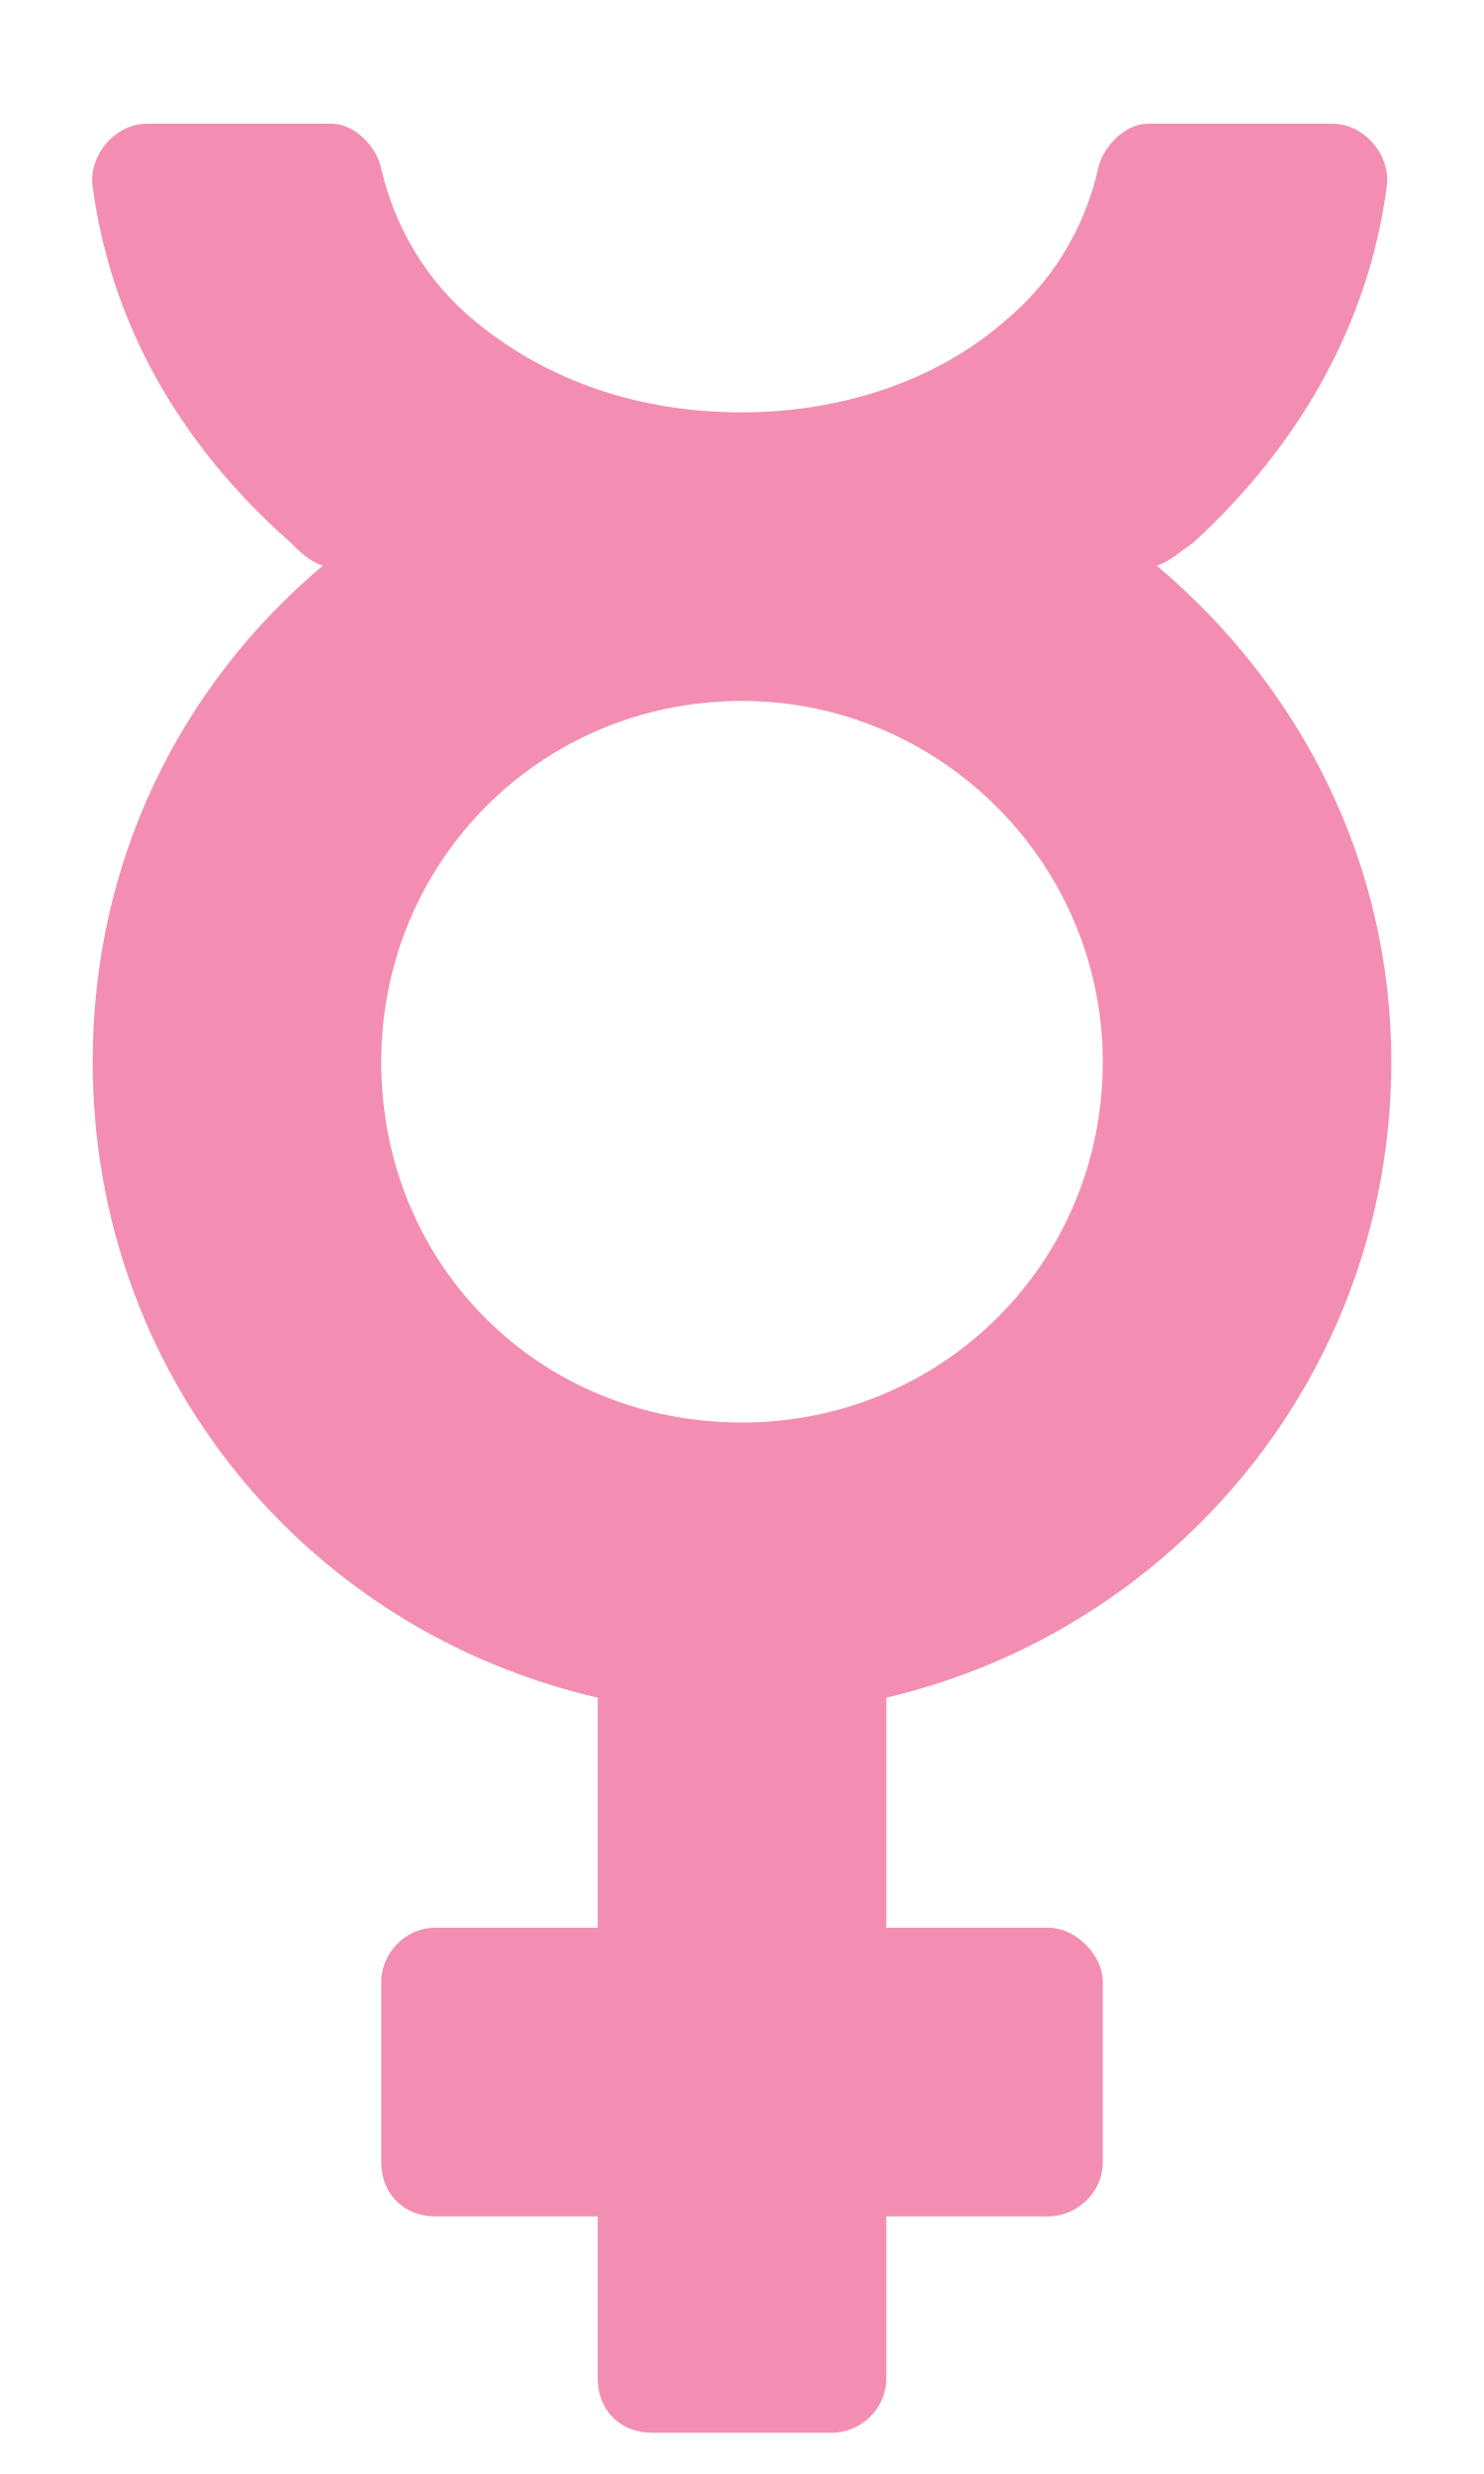
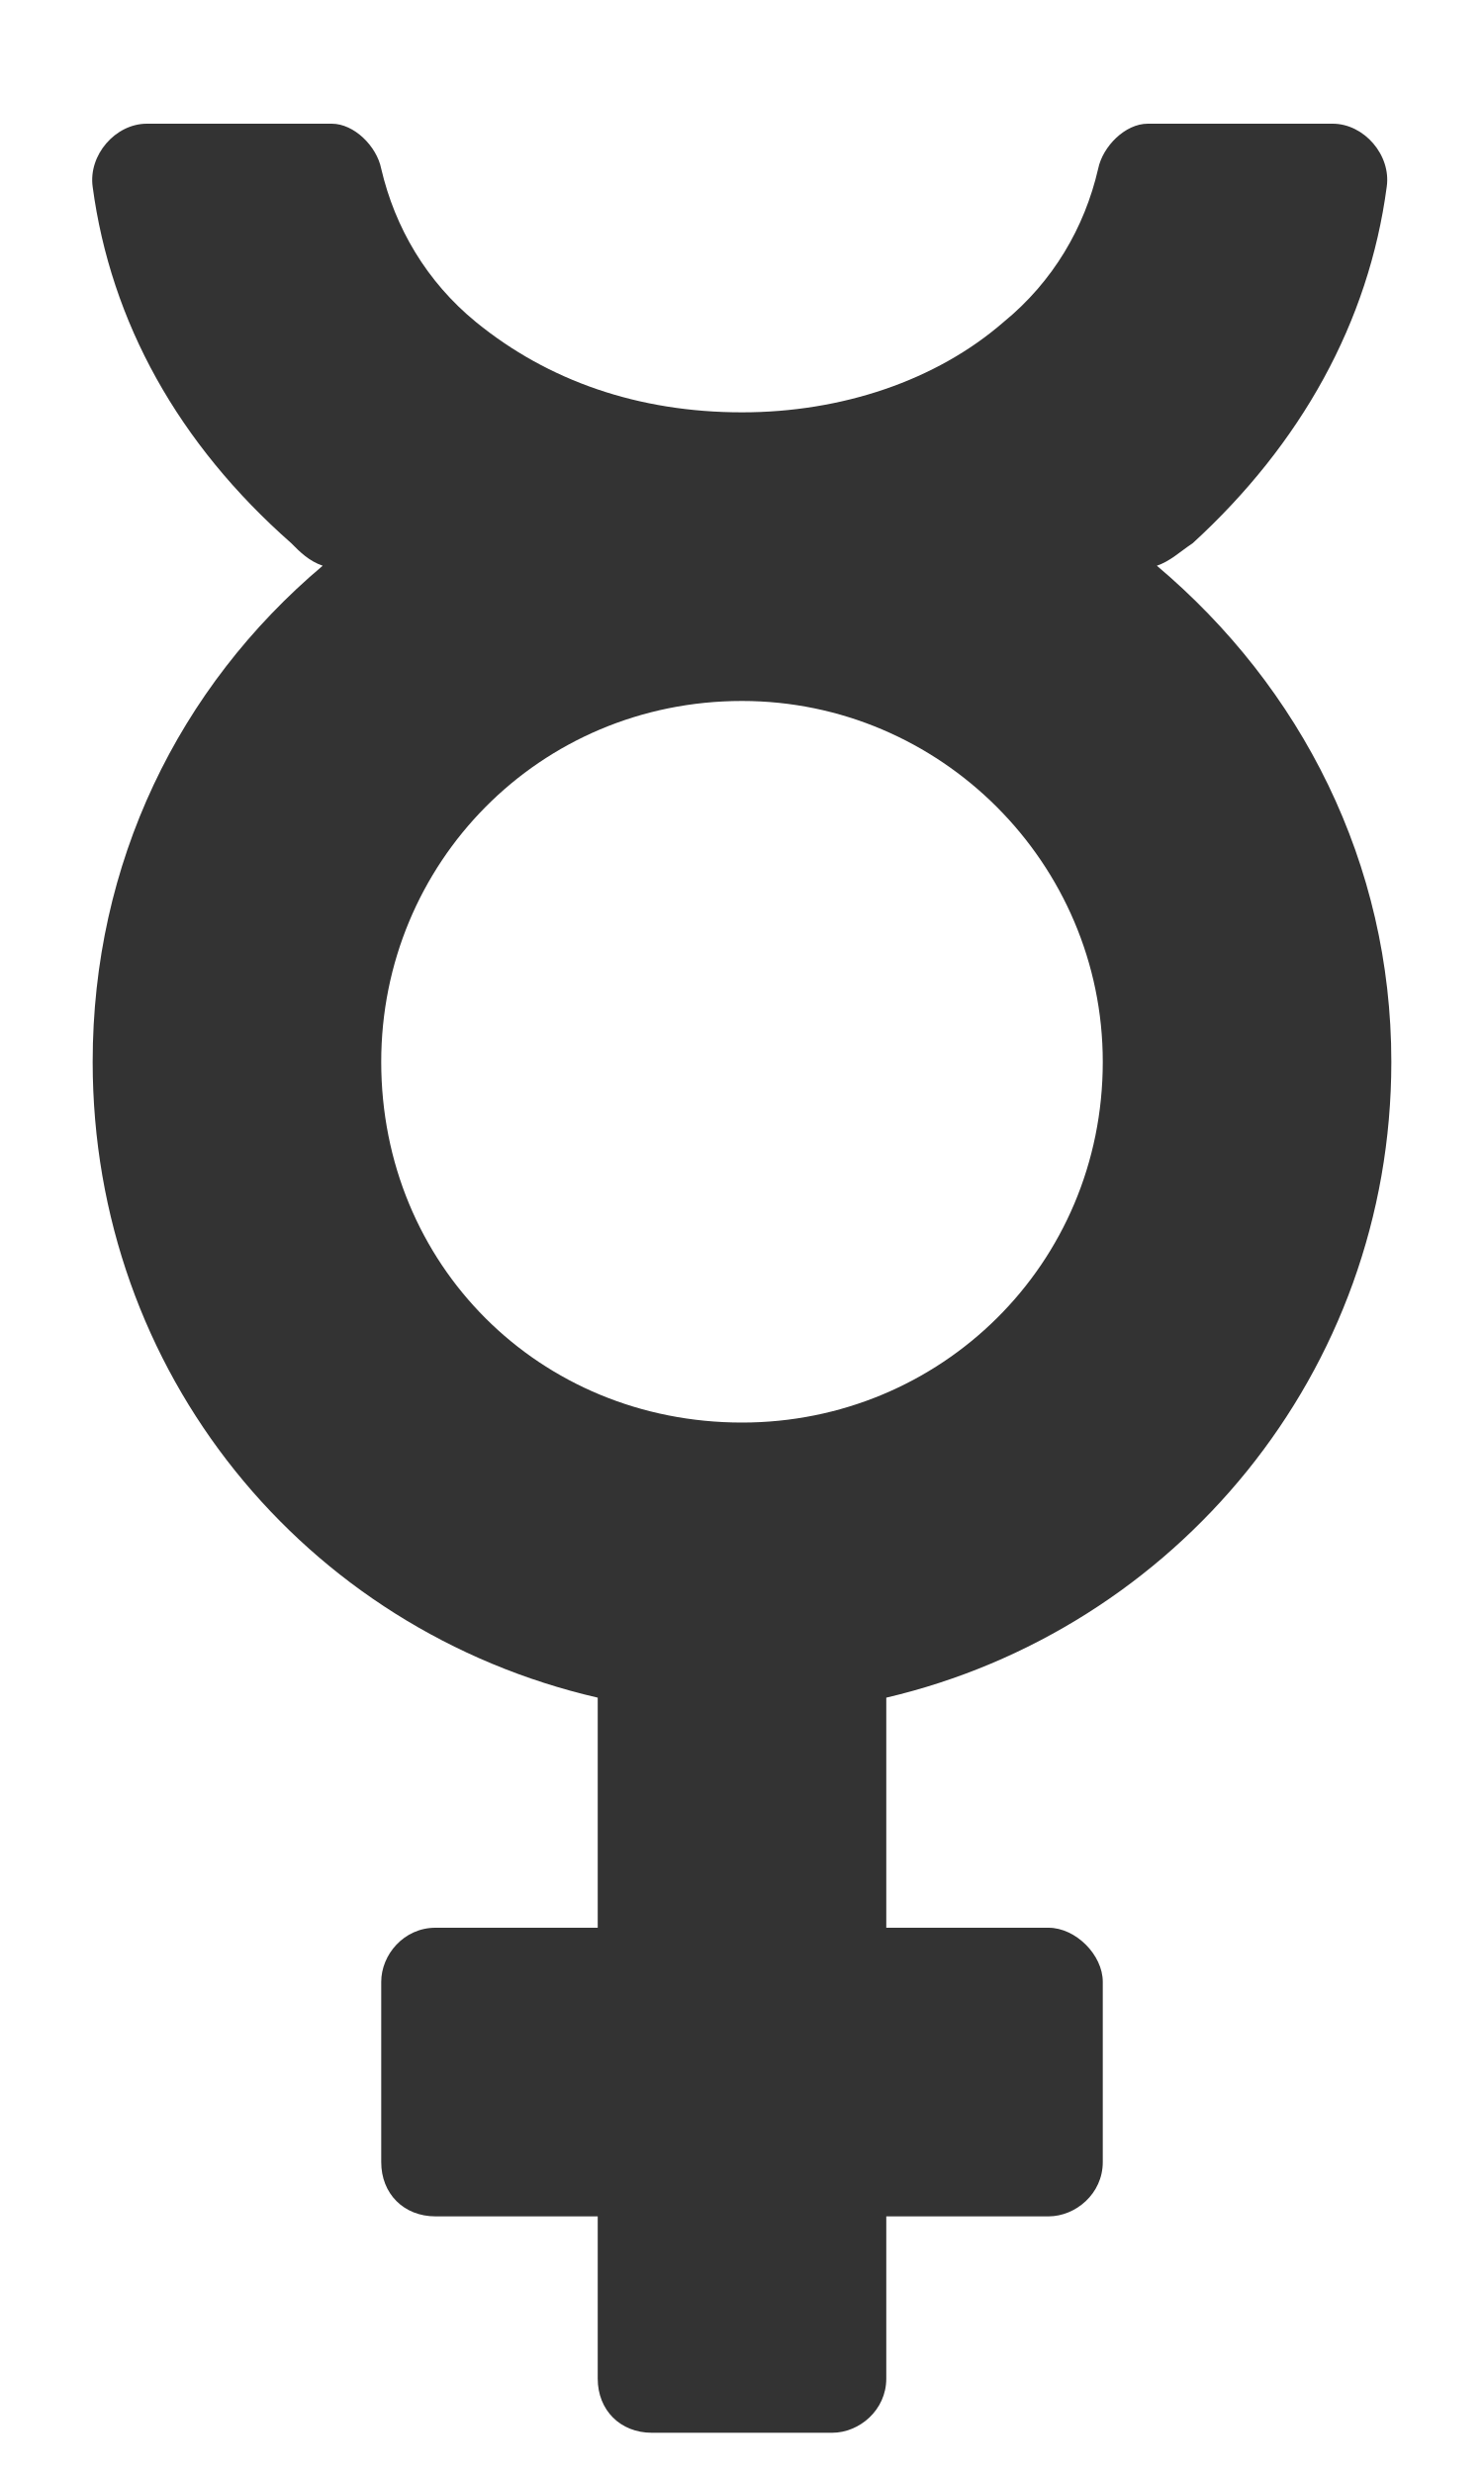
<svg xmlns="http://www.w3.org/2000/svg" width="9" height="15" viewBox="0 0 9 15" fill="none">
-   <path opacity="0.8" d="M8.438 6.438C8.438 5.234 7.891 4.168 7.016 3.43C7.098 3.402 7.152 3.348 7.234 3.293C7.891 2.691 8.301 1.953 8.41 1.133C8.438 0.941 8.273 0.75 8.082 0.75H6.961C6.824 0.75 6.688 0.887 6.66 1.023C6.578 1.379 6.387 1.707 6.086 1.953C5.676 2.309 5.102 2.5 4.5 2.5C3.871 2.5 3.324 2.309 2.887 1.953C2.586 1.707 2.395 1.379 2.312 1.023C2.285 0.887 2.148 0.75 2.012 0.75H0.891C0.699 0.75 0.535 0.941 0.562 1.133C0.672 1.953 1.082 2.691 1.766 3.293C1.82 3.348 1.875 3.402 1.957 3.43C1.082 4.168 0.562 5.234 0.562 6.438C0.562 8.324 1.848 9.883 3.625 10.293V11.688H2.641C2.449 11.688 2.312 11.852 2.312 12.016V13.109C2.312 13.301 2.449 13.438 2.641 13.438H3.625V14.422C3.625 14.613 3.762 14.75 3.953 14.75H5.047C5.211 14.75 5.375 14.613 5.375 14.422V13.438H6.359C6.523 13.438 6.688 13.301 6.688 13.109V12.016C6.688 11.852 6.523 11.688 6.359 11.688H5.375V10.293C7.125 9.883 8.438 8.324 8.438 6.438ZM2.312 6.438C2.312 5.234 3.27 4.25 4.5 4.25C5.703 4.25 6.688 5.234 6.688 6.438C6.688 7.668 5.703 8.625 4.5 8.625C3.27 8.625 2.312 7.668 2.312 6.438Z" fill="#F0729F" />
+   <path opacity="0.8" d="M8.438 6.438C8.438 5.234 7.891 4.168 7.016 3.43C7.098 3.402 7.152 3.348 7.234 3.293C7.891 2.691 8.301 1.953 8.41 1.133C8.438 0.941 8.273 0.75 8.082 0.75H6.961C6.824 0.75 6.688 0.887 6.66 1.023C6.578 1.379 6.387 1.707 6.086 1.953C5.676 2.309 5.102 2.5 4.5 2.5C3.871 2.5 3.324 2.309 2.887 1.953C2.586 1.707 2.395 1.379 2.312 1.023C2.285 0.887 2.148 0.75 2.012 0.75H0.891C0.699 0.75 0.535 0.941 0.562 1.133C0.672 1.953 1.082 2.691 1.766 3.293C1.82 3.348 1.875 3.402 1.957 3.43C1.082 4.168 0.562 5.234 0.562 6.438C0.562 8.324 1.848 9.883 3.625 10.293V11.688H2.641C2.449 11.688 2.312 11.852 2.312 12.016V13.109C2.312 13.301 2.449 13.438 2.641 13.438H3.625V14.422C3.625 14.613 3.762 14.75 3.953 14.75H5.047C5.211 14.75 5.375 14.613 5.375 14.422V13.438H6.359C6.523 13.438 6.688 13.301 6.688 13.109V12.016C6.688 11.852 6.523 11.688 6.359 11.688H5.375V10.293C7.125 9.883 8.438 8.324 8.438 6.438ZM2.312 6.438C2.312 5.234 3.27 4.25 4.5 4.25C5.703 4.25 6.688 5.234 6.688 6.438C6.688 7.668 5.703 8.625 4.5 8.625C3.27 8.625 2.312 7.668 2.312 6.438Z" fill="currentColor" />
</svg>
